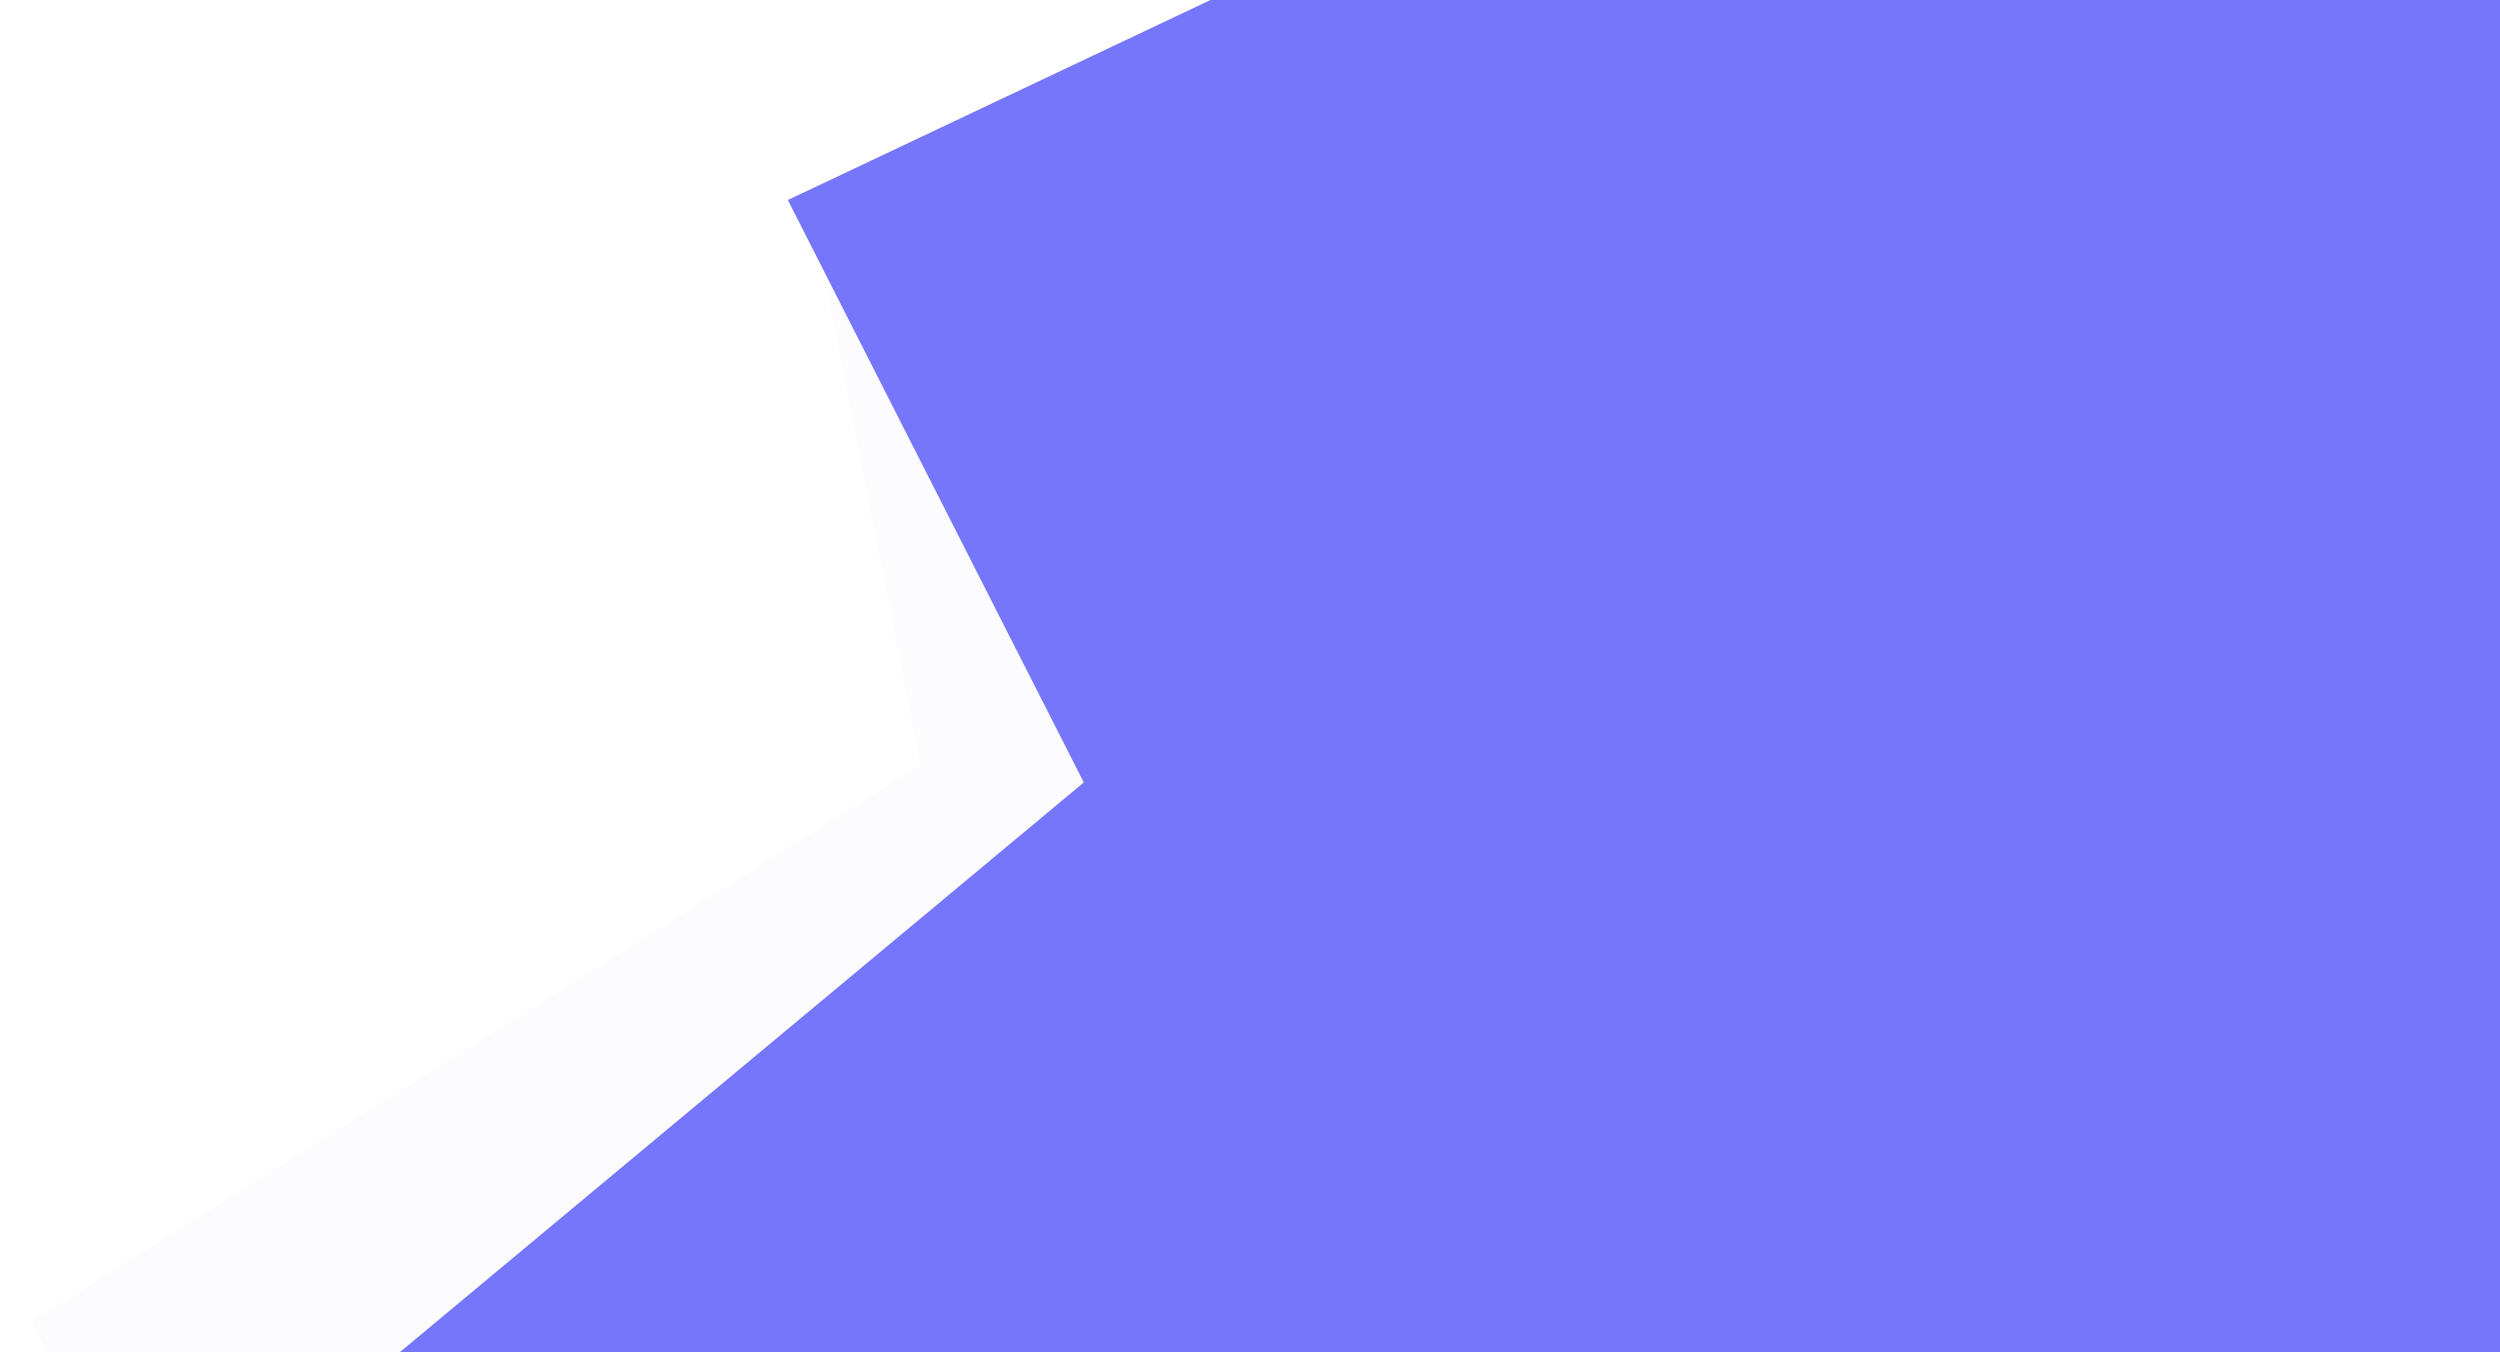
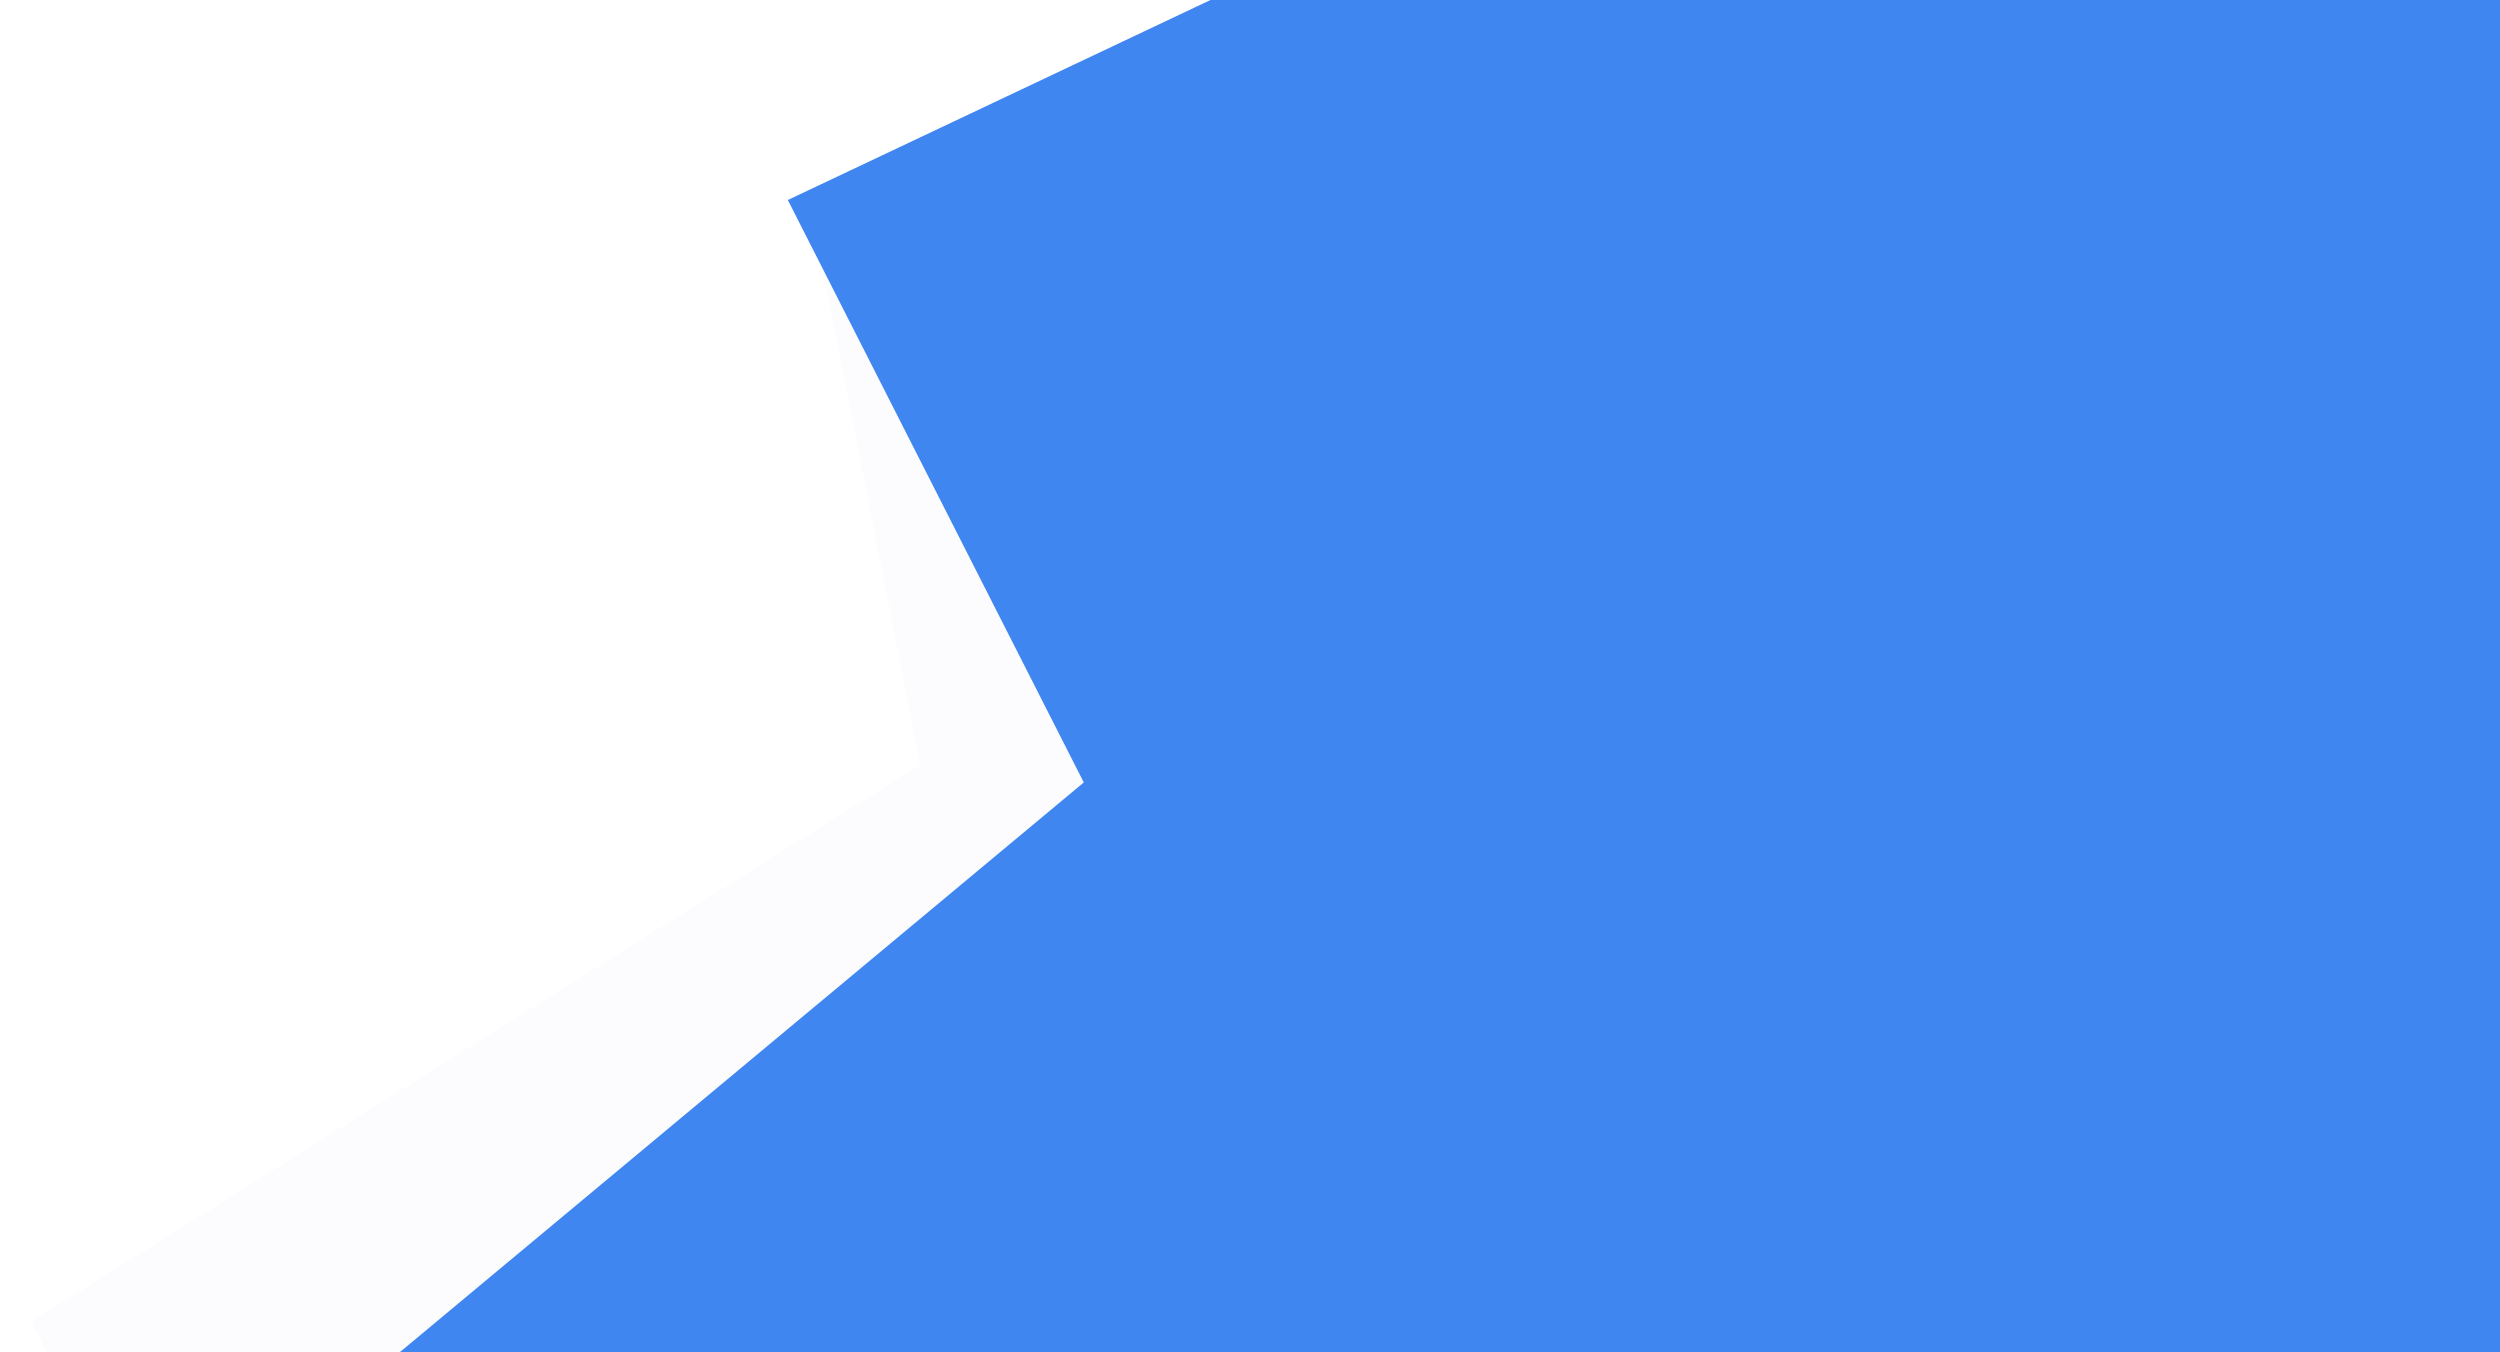
<svg xmlns="http://www.w3.org/2000/svg" width="1850" height="1000" viewBox="0 0 1730 1000">
  <defs>
    <style>
      .cls-1 {
        fill: #fcfbfe;
      }

      .cls-1, .cls-2 {
        fill-rule: evenodd;
      }

      .cls-2 {
-         fill: #7676fa;
+         fill: #3f86f0;
      }
    </style>
  </defs>
  <path id="Forma_2" data-name="Forma 2" class="cls-1" d="M541,159l80,407L-37,978l49,94,406,40,599-533Z" />
  <path id="Forma_1" data-name="Forma 1" class="cls-2" d="M1020.44-87.4L523,148,742,579,227,1008l2348,3L2561-96Z" />
</svg>
